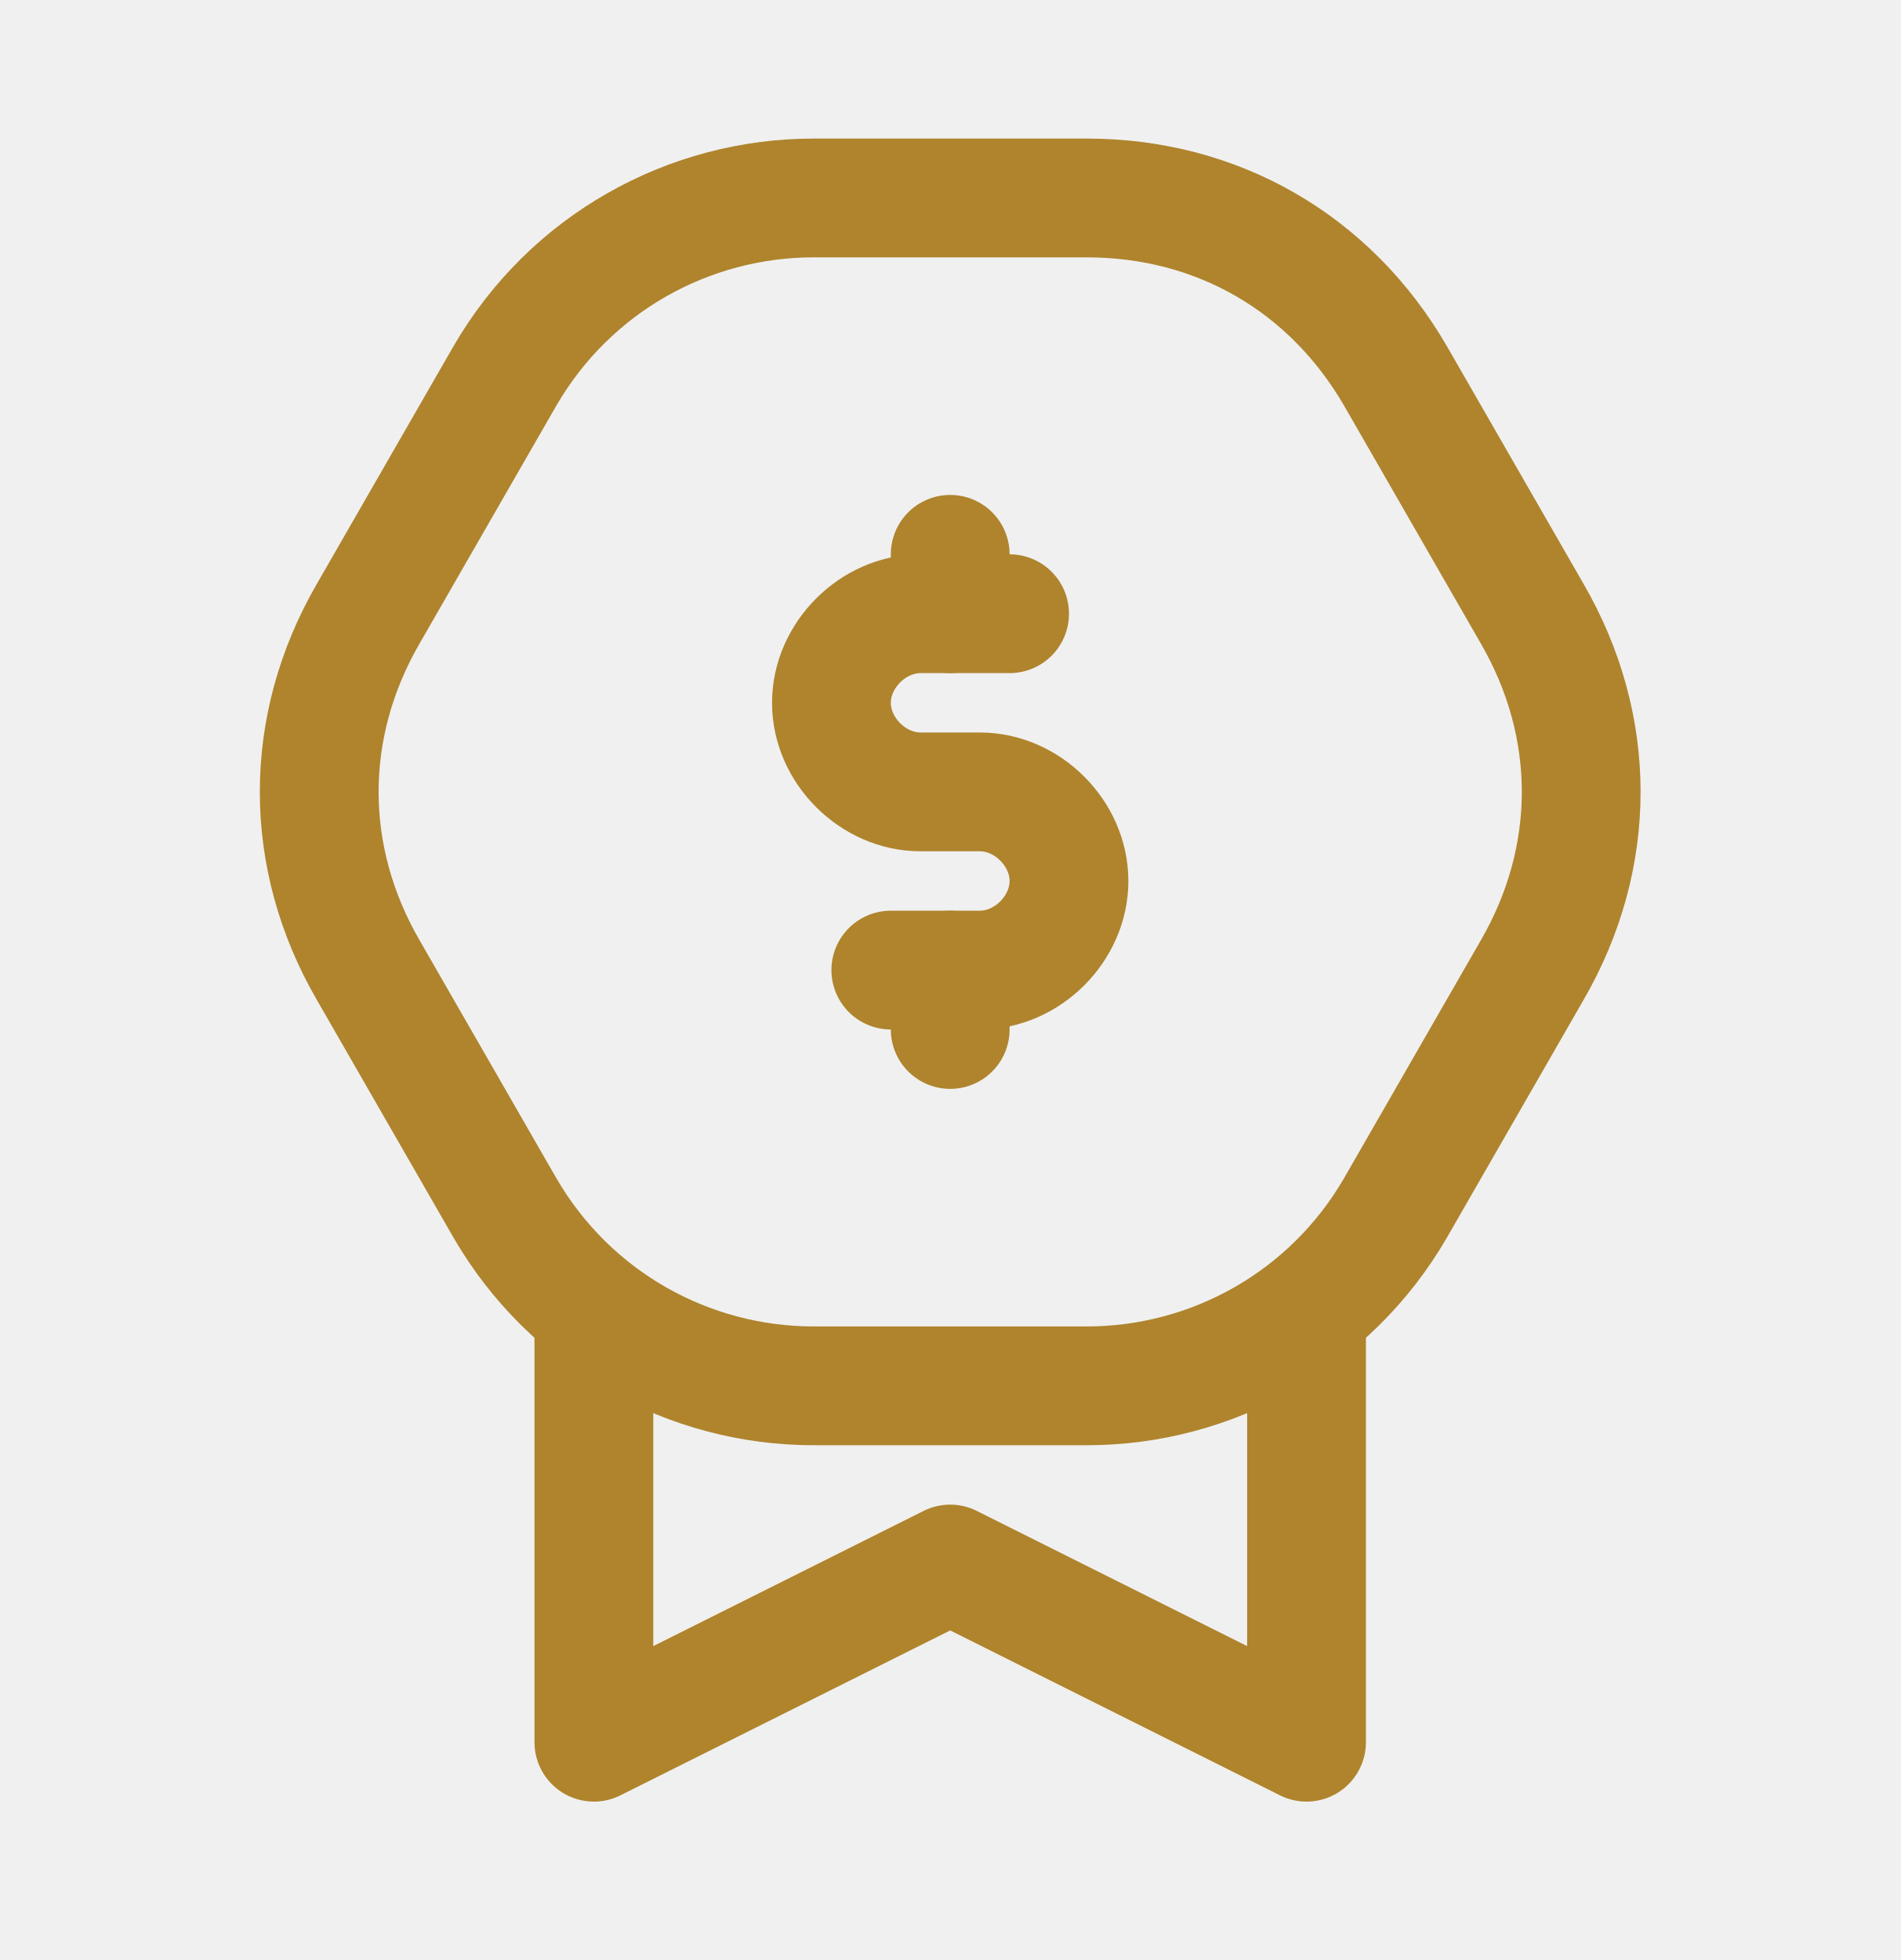
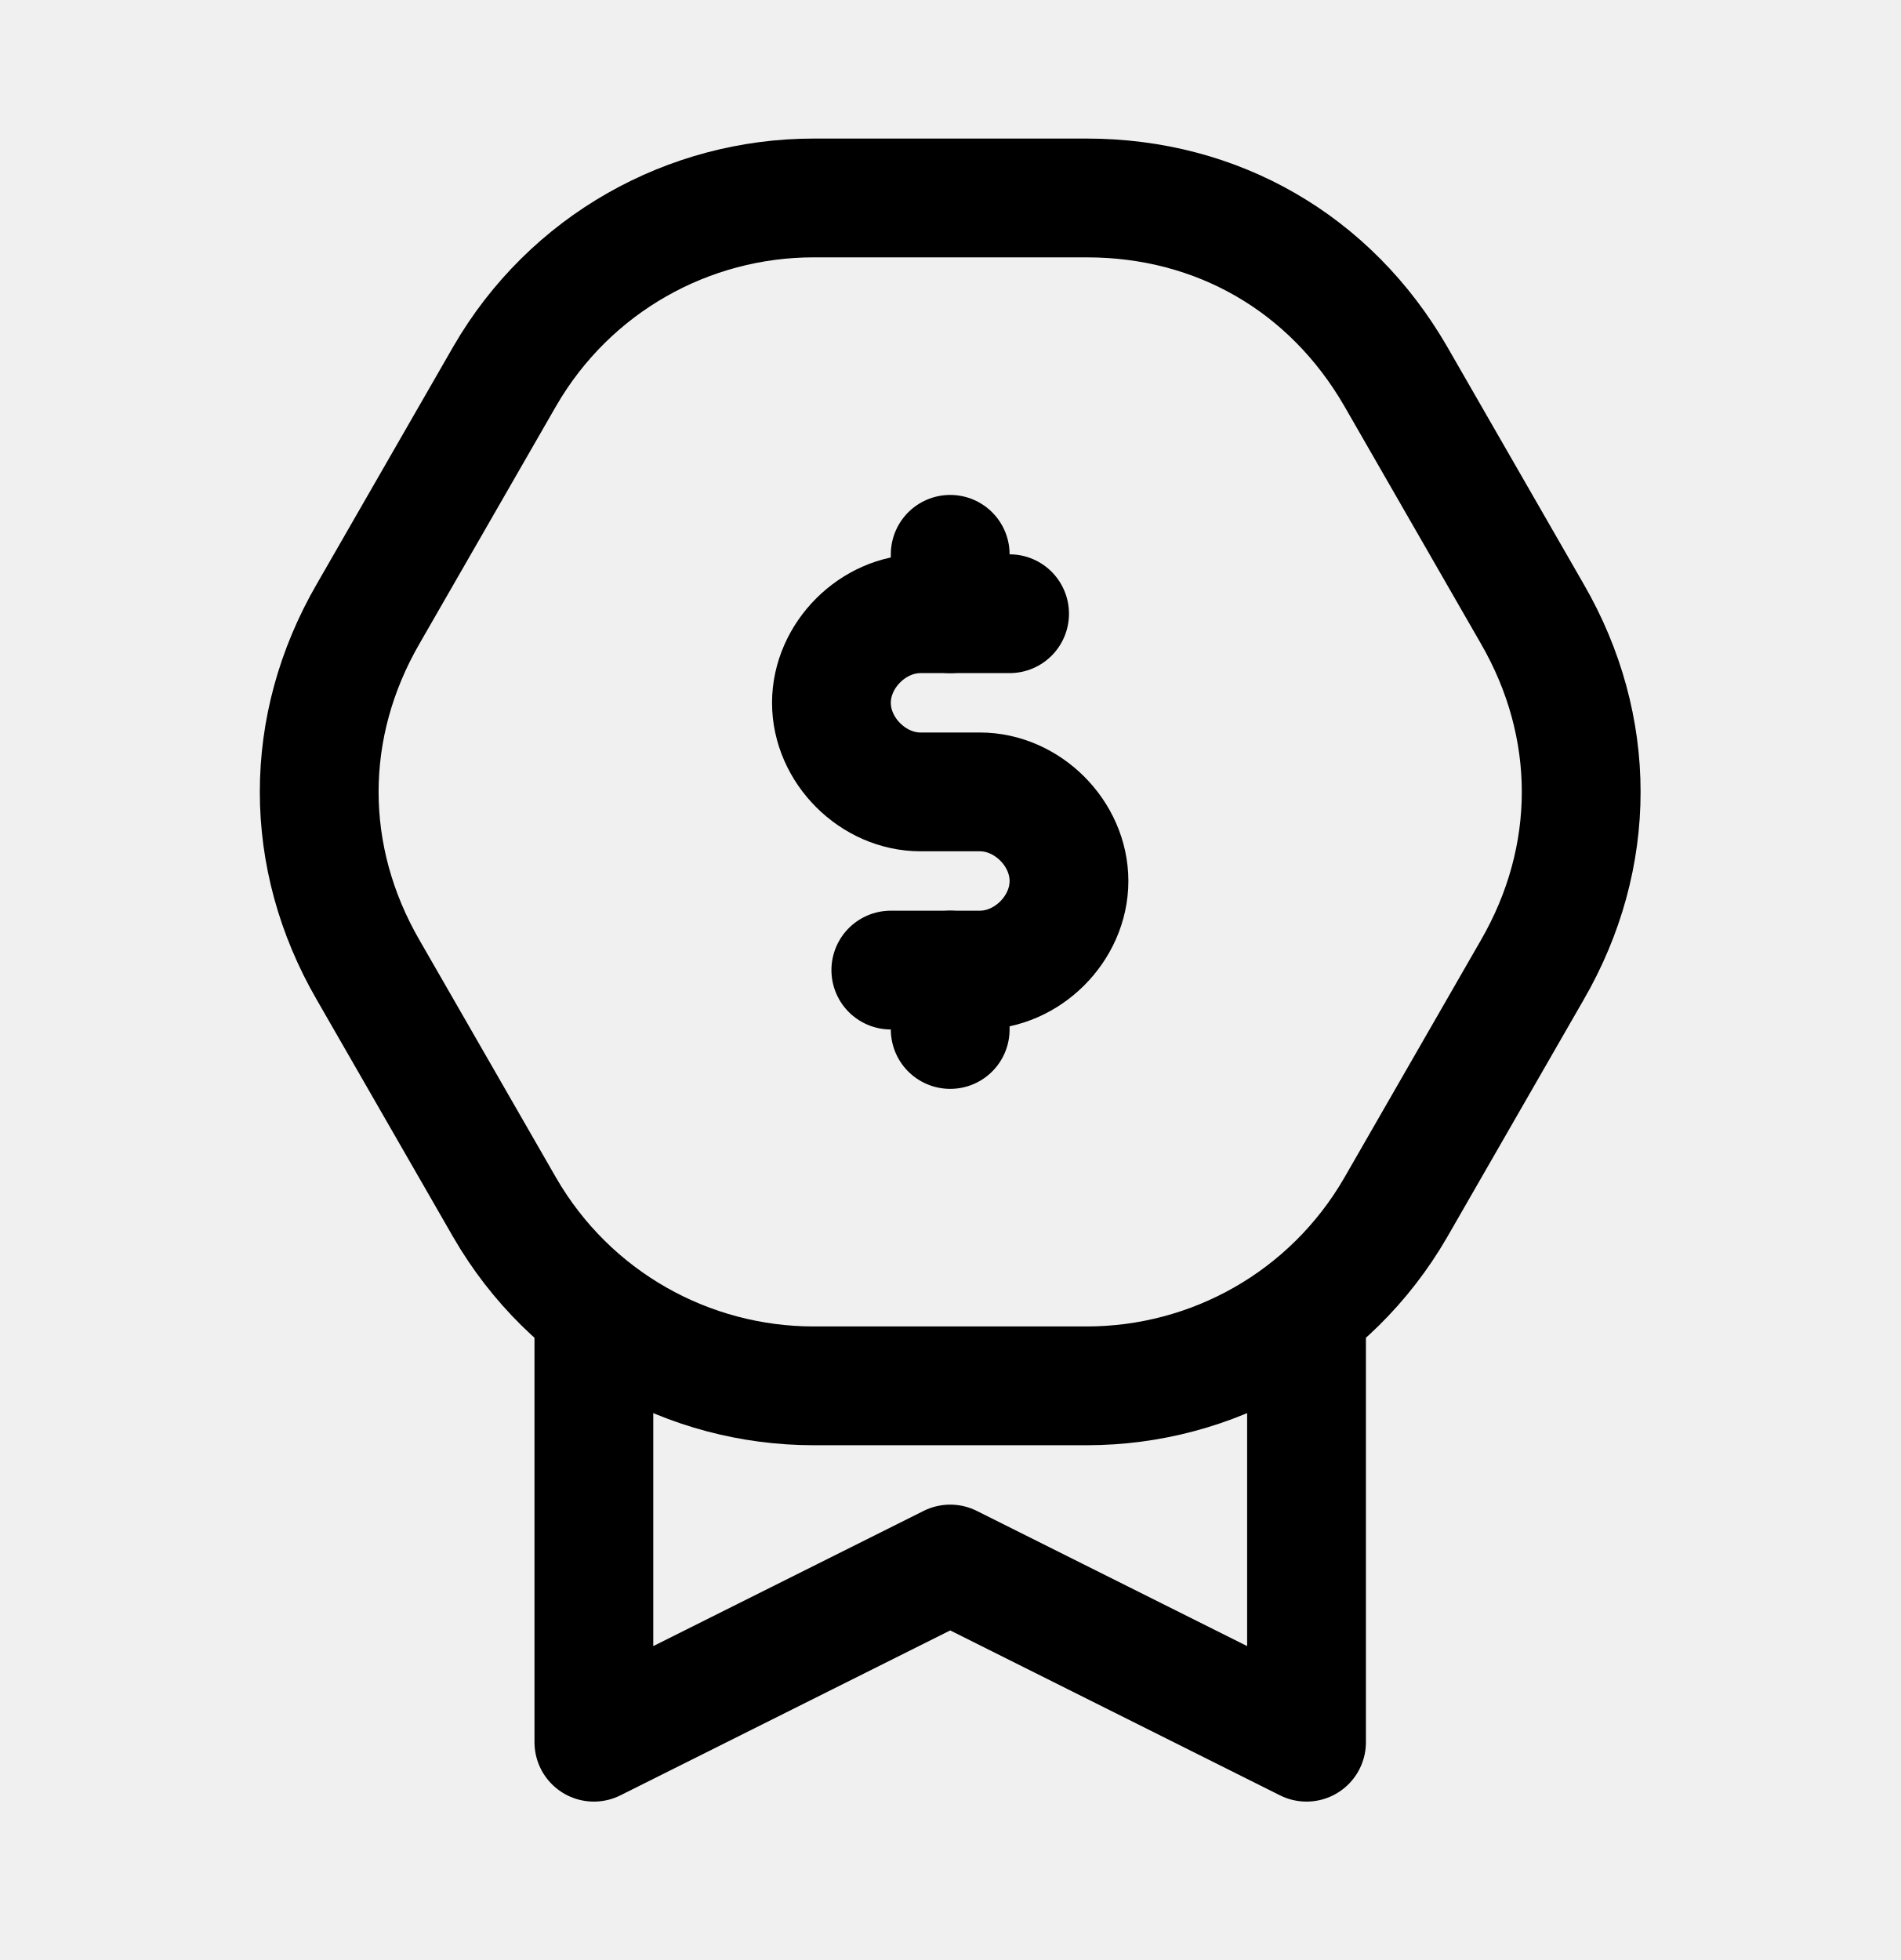
- <svg xmlns="http://www.w3.org/2000/svg" width="32" height="33" viewBox="0 0 32 33" fill="none">
+ <svg xmlns="http://www.w3.org/2000/svg" viewBox="0 0 32 33" fill="none">
  <g clip-path="url(#clip0_313_15046)">
-     <path d="M22 22.333V29.333L16 26.333L10 29.333V22.333" stroke="#AF842D" stroke-width="2" stroke-miterlimit="10" stroke-linecap="round" stroke-linejoin="round" />
-     <path d="M18.3 3.333H13.7C11.6 3.333 9.6 4.433 8.5 6.333L6.2 10.333C5.1 12.233 5.1 14.433 6.2 16.333L8.5 20.333C9.6 22.233 11.6 23.333 13.7 23.333H18.3C20.4 23.333 22.4 22.233 23.5 20.333L25.8 16.333C26.9 14.433 26.9 12.233 25.8 10.333L23.5 6.333C22.4 4.433 20.5 3.333 18.3 3.333Z" stroke="#AF842D" stroke-width="2" stroke-miterlimit="10" stroke-linecap="round" stroke-linejoin="round" />
-     <path d="M16 9.333V10.333" stroke="#AF842D" stroke-width="2" stroke-miterlimit="10" stroke-linecap="round" stroke-linejoin="round" />
-     <path d="M16 16.333V17.333" stroke="#AF842D" stroke-width="2" stroke-miterlimit="10" stroke-linecap="round" stroke-linejoin="round" />
-     <path d="M17 10.333H15.5C14.7 10.333 14 11.033 14 11.833C14 12.633 14.7 13.333 15.5 13.333H16.5C17.3 13.333 18 14.033 18 14.833C18 15.633 17.3 16.333 16.5 16.333H15" stroke="#AF842D" stroke-width="2" stroke-miterlimit="10" stroke-linecap="round" stroke-linejoin="round" />
+     <path d="M22 22.333V29.333L16 26.333L10 29.333V22.333" stroke="currentColor" stroke-width="2" stroke-miterlimit="10" stroke-linecap="round" stroke-linejoin="round" />
+     <path d="M18.3 3.333H13.7C11.6 3.333 9.6 4.433 8.5 6.333L6.2 10.333C5.1 12.233 5.1 14.433 6.2 16.333L8.5 20.333C9.6 22.233 11.6 23.333 13.7 23.333H18.3C20.4 23.333 22.4 22.233 23.5 20.333L25.8 16.333C26.9 14.433 26.9 12.233 25.8 10.333L23.5 6.333C22.4 4.433 20.5 3.333 18.3 3.333Z" stroke="currentColor" stroke-width="2" stroke-miterlimit="10" stroke-linecap="round" stroke-linejoin="round" />
+     <path d="M16 9.333V10.333" stroke="currentColor" stroke-width="2" stroke-miterlimit="10" stroke-linecap="round" stroke-linejoin="round" />
+     <path d="M16 16.333V17.333" stroke="currentColor" stroke-width="2" stroke-miterlimit="10" stroke-linecap="round" stroke-linejoin="round" />
+     <path d="M17 10.333H15.5C14.7 10.333 14 11.033 14 11.833C14 12.633 14.7 13.333 15.5 13.333H16.5C17.3 13.333 18 14.033 18 14.833C18 15.633 17.3 16.333 16.5 16.333H15" stroke="currentColor" stroke-width="2" stroke-miterlimit="10" stroke-linecap="round" stroke-linejoin="round" />
  </g>
  <defs>
    <clipPath id="clip0_313_15046">
      <rect width="32" height="32" fill="white" transform="translate(0 0.333252)" />
    </clipPath>
  </defs>
</svg>
